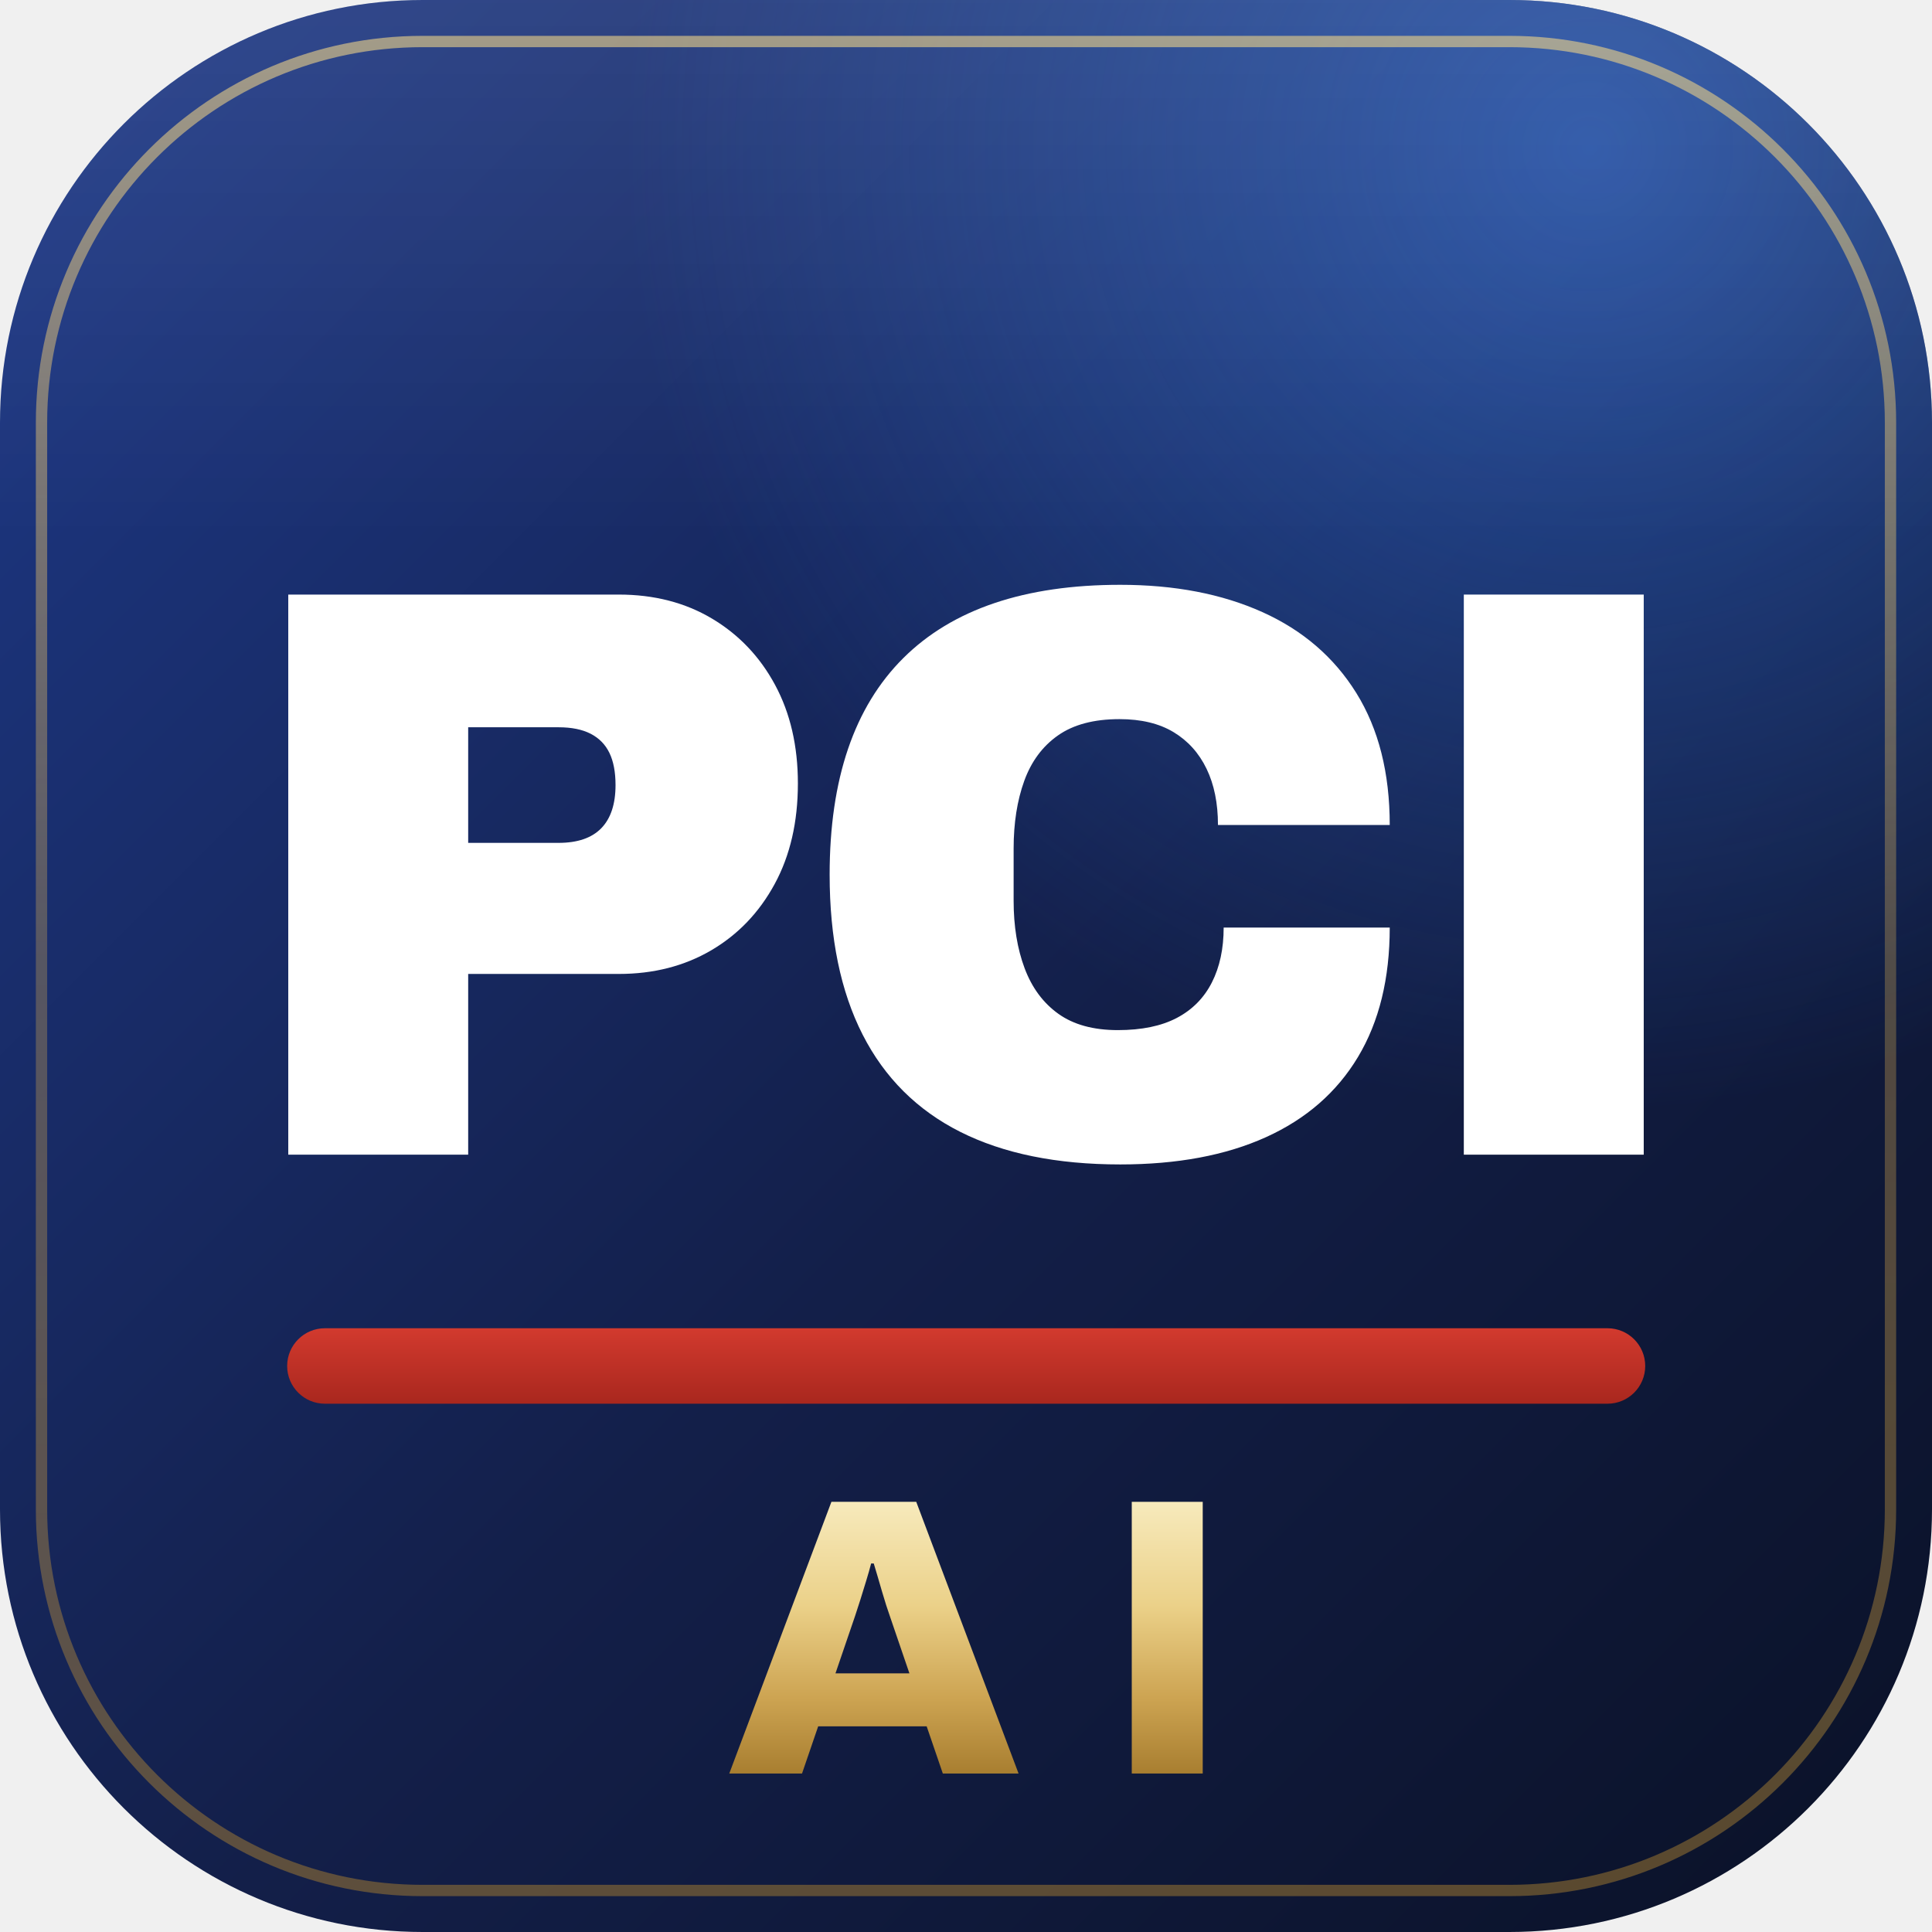
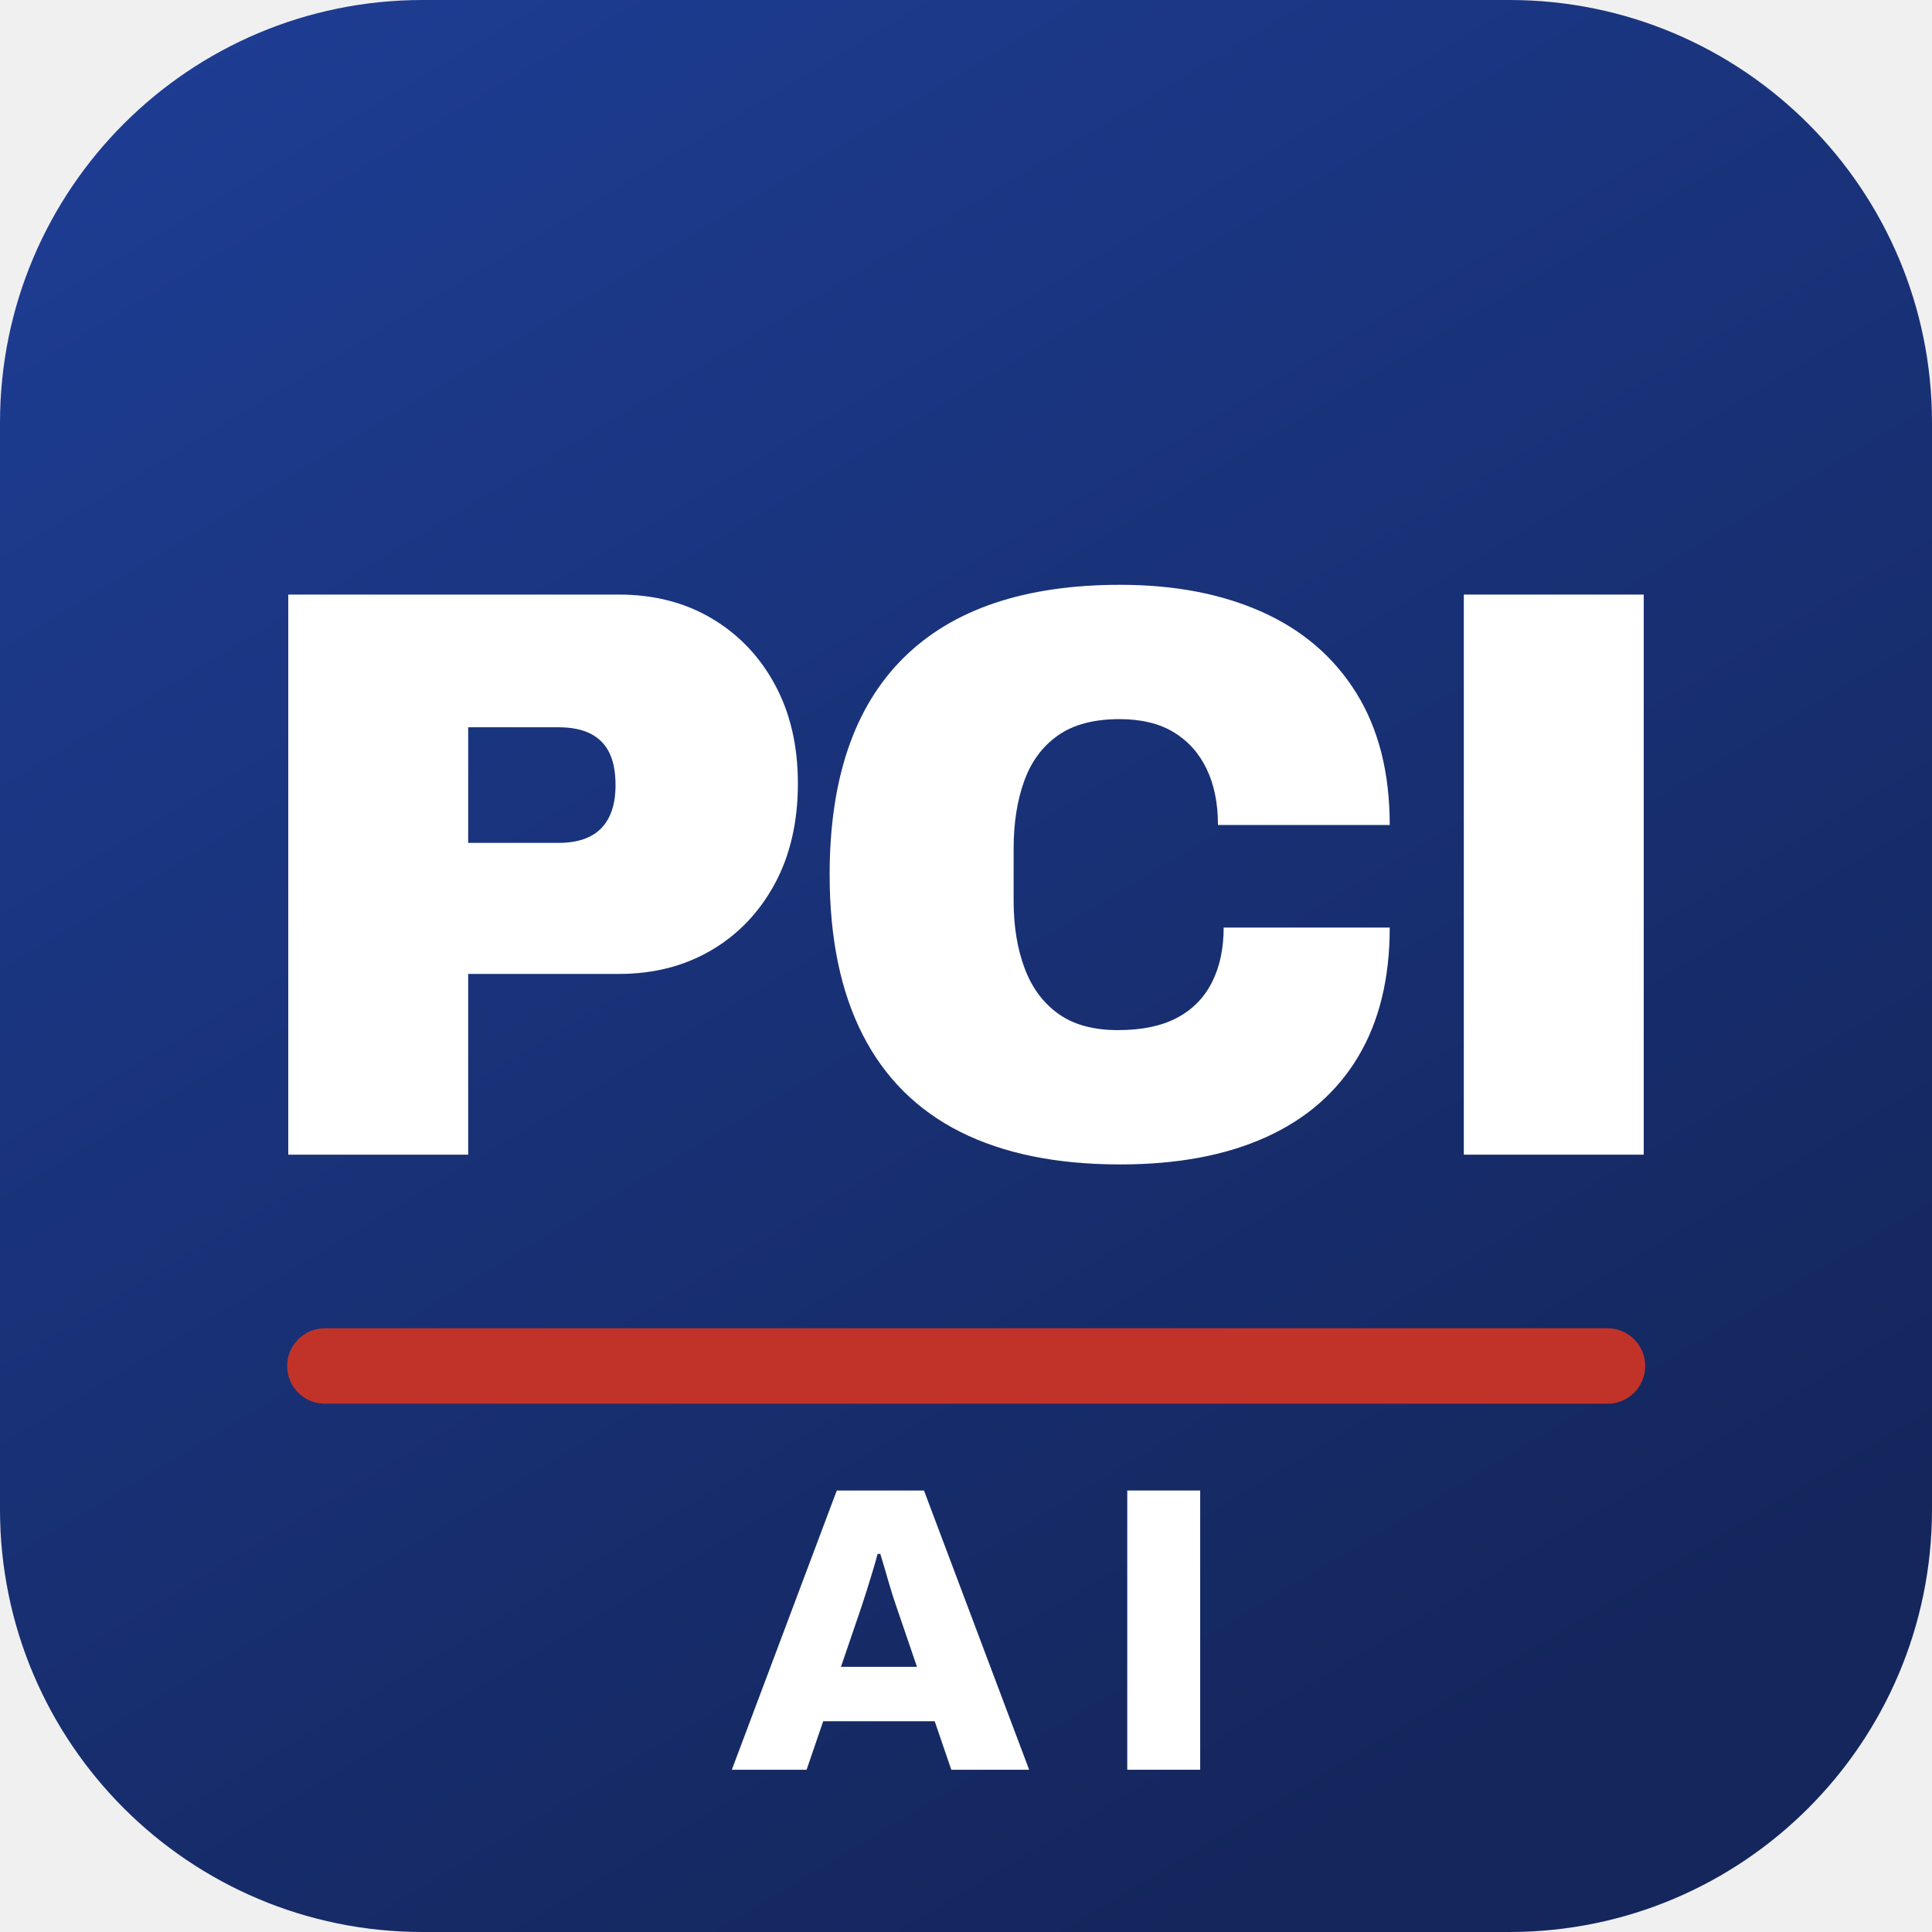
<svg xmlns="http://www.w3.org/2000/svg" viewBox="0 0 512 512" role="img" aria-label="PCI AI — Project Controls Institute">
  <defs>
-     <linearGradient id="plate" x1="0" y1="0" x2="1" y2="1">
-       <stop offset="0" stop-color="#1E3A8A" />
-       <stop offset=".55" stop-color="#131F49" />
-       <stop offset="1" stop-color="#0A1126" />
-     </linearGradient>
-     <radialGradient id="bloom" cx=".82" cy=".08" r=".9">
-       <stop offset="0" stop-color="#3B82F6" stop-opacity=".5" />
-       <stop offset=".55" stop-color="#3B82F6" stop-opacity="0" />
-     </radialGradient>
-     <linearGradient id="sheen" x1="0" y1="0" x2="0" y2="1">
-       <stop offset="0" stop-color="#FFFFFF" stop-opacity=".09" />
-       <stop offset=".28" stop-color="#FFFFFF" stop-opacity="0" />
-     </linearGradient>
-     <linearGradient id="bar" x1="0" y1="0" x2="0" y2="1">
-       <stop offset="0" stop-color="#D23A2E" />
-       <stop offset="1" stop-color="#A9271E" />
-     </linearGradient>
-     <linearGradient id="gold" x1="0" y1="0" x2="0" y2="1">
-       <stop offset="0" stop-color="#F7EABC" />
-       <stop offset=".38" stop-color="#EBD189" />
-       <stop offset=".72" stop-color="#CDA452" />
-       <stop offset="1" stop-color="#A87E30" />
-     </linearGradient>
-     <linearGradient id="goldline" x1="0" y1="0" x2="0" y2="1">
-       <stop offset="0" stop-color="#EBD189" stop-opacity=".62" />
-       <stop offset=".5" stop-color="#CDA452" stop-opacity=".34" />
-       <stop offset="1" stop-color="#A87E30" stop-opacity=".5" />
+     <linearGradient id="plate" x1="0" y1="0" x2=".6" y2="1">
+       <stop offset="0" stop-color="#1E3E96" />
+       <stop offset="1" stop-color="#14265C" />
    </linearGradient>
  </defs>
  <rect width="512" height="512" rx="112" fill="url(#plate)" />
-   <rect width="512" height="512" rx="112" fill="url(#bloom)" />
-   <rect width="512" height="512" rx="112" fill="url(#sheen)" />
-   <rect x="11" y="11" width="490" height="490" rx="101" fill="none" stroke="url(#goldline)" stroke-width="3" />
  <g fill="#FFFFFF">
    <path d="M76.394 306.0V157.569H163.985Q178.009 157.569 188.688 163.933Q199.367 170.297 205.408 181.516Q211.449 192.735 211.449 207.621Q211.449 222.939 205.3 234.265Q199.152 245.592 188.472 251.848Q177.793 258.105 163.985 258.105H124.073V306.0ZM124.073 223.37H148.02Q155.571 223.37 159.347 219.487Q163.122 215.603 163.122 208.052Q163.122 202.875 161.504 199.531Q159.886 196.187 156.542 194.461Q153.198 192.735 148.02 192.735H124.073Z" />
    <path d="M296.883 308.589Q271.641 308.589 254.49 299.959Q237.338 291.329 228.601 274.178Q219.863 257.026 219.863 231.784Q219.863 193.813 239.388 174.397Q258.913 154.98 296.883 154.98Q318.458 154.98 334.531 162.207Q350.603 169.434 359.449 183.673Q368.294 197.913 368.294 218.624H322.773Q322.773 209.994 319.752 203.738Q316.732 197.481 311.015 194.029Q305.297 190.577 296.668 190.577Q286.528 190.577 280.379 194.892Q274.23 199.207 271.426 206.974Q268.621 214.741 268.621 224.88V238.688Q268.621 248.828 271.534 256.595Q274.446 264.362 280.487 268.676Q286.528 272.991 296.236 272.991Q305.729 272.991 311.878 269.755Q318.026 266.519 321.155 260.37Q324.283 254.222 324.283 245.808H368.294Q368.294 266.087 359.88 280.111Q351.466 294.134 335.501 301.362Q319.536 308.589 296.883 308.589Z" />
    <path d="M387.927 306.0V157.569H435.606V306.0Z" />
  </g>
-   <rect x="76.1" y="352" width="359.9" height="20" rx="10" fill="url(#bar)" />
-   <g fill="url(#gold)">
-     <path d="M193.265 470.0 220.333 398.0H242.814L269.93 470.0H249.858L245.576 457.491H216.829L212.546 470.0ZM221.41 443.458H241.004L235.823 428.296Q235.404 427.134 234.856 425.424Q234.308 423.714 233.737 421.747Q233.165 419.78 232.593 417.818Q232.021 415.855 231.554 414.34H230.859Q230.345 416.322 229.568 418.876Q228.791 421.43 228.01 423.925Q227.228 426.421 226.59 428.296Z" />
-     <path d="M299.93 470.0V398.0H318.735V470.0Z" />
+   <rect x="76.1" y="352" width="359.9" height="20" rx="10" fill="#C13329" />
+   <g fill="#FFFFFF">
+     <path d="M193.939 469.0 221.759 395.0H244.865L272.734 469.0H252.105L247.703 456.144H218.157L213.756 469.0ZM222.866 441.721H243.004L237.679 426.137Q237.249 424.943 236.686 423.186Q236.122 421.429 235.535 419.407Q234.947 417.385 234.359 415.368Q233.772 413.351 233.292 411.794H232.578Q232.049 413.831 231.25 416.456Q230.452 419.08 229.649 421.645Q228.846 424.21 228.19 426.137Z" />
+     <path d="M298.734 469.0V395.0H318.061V469.0Z" />
  </g>
</svg>
